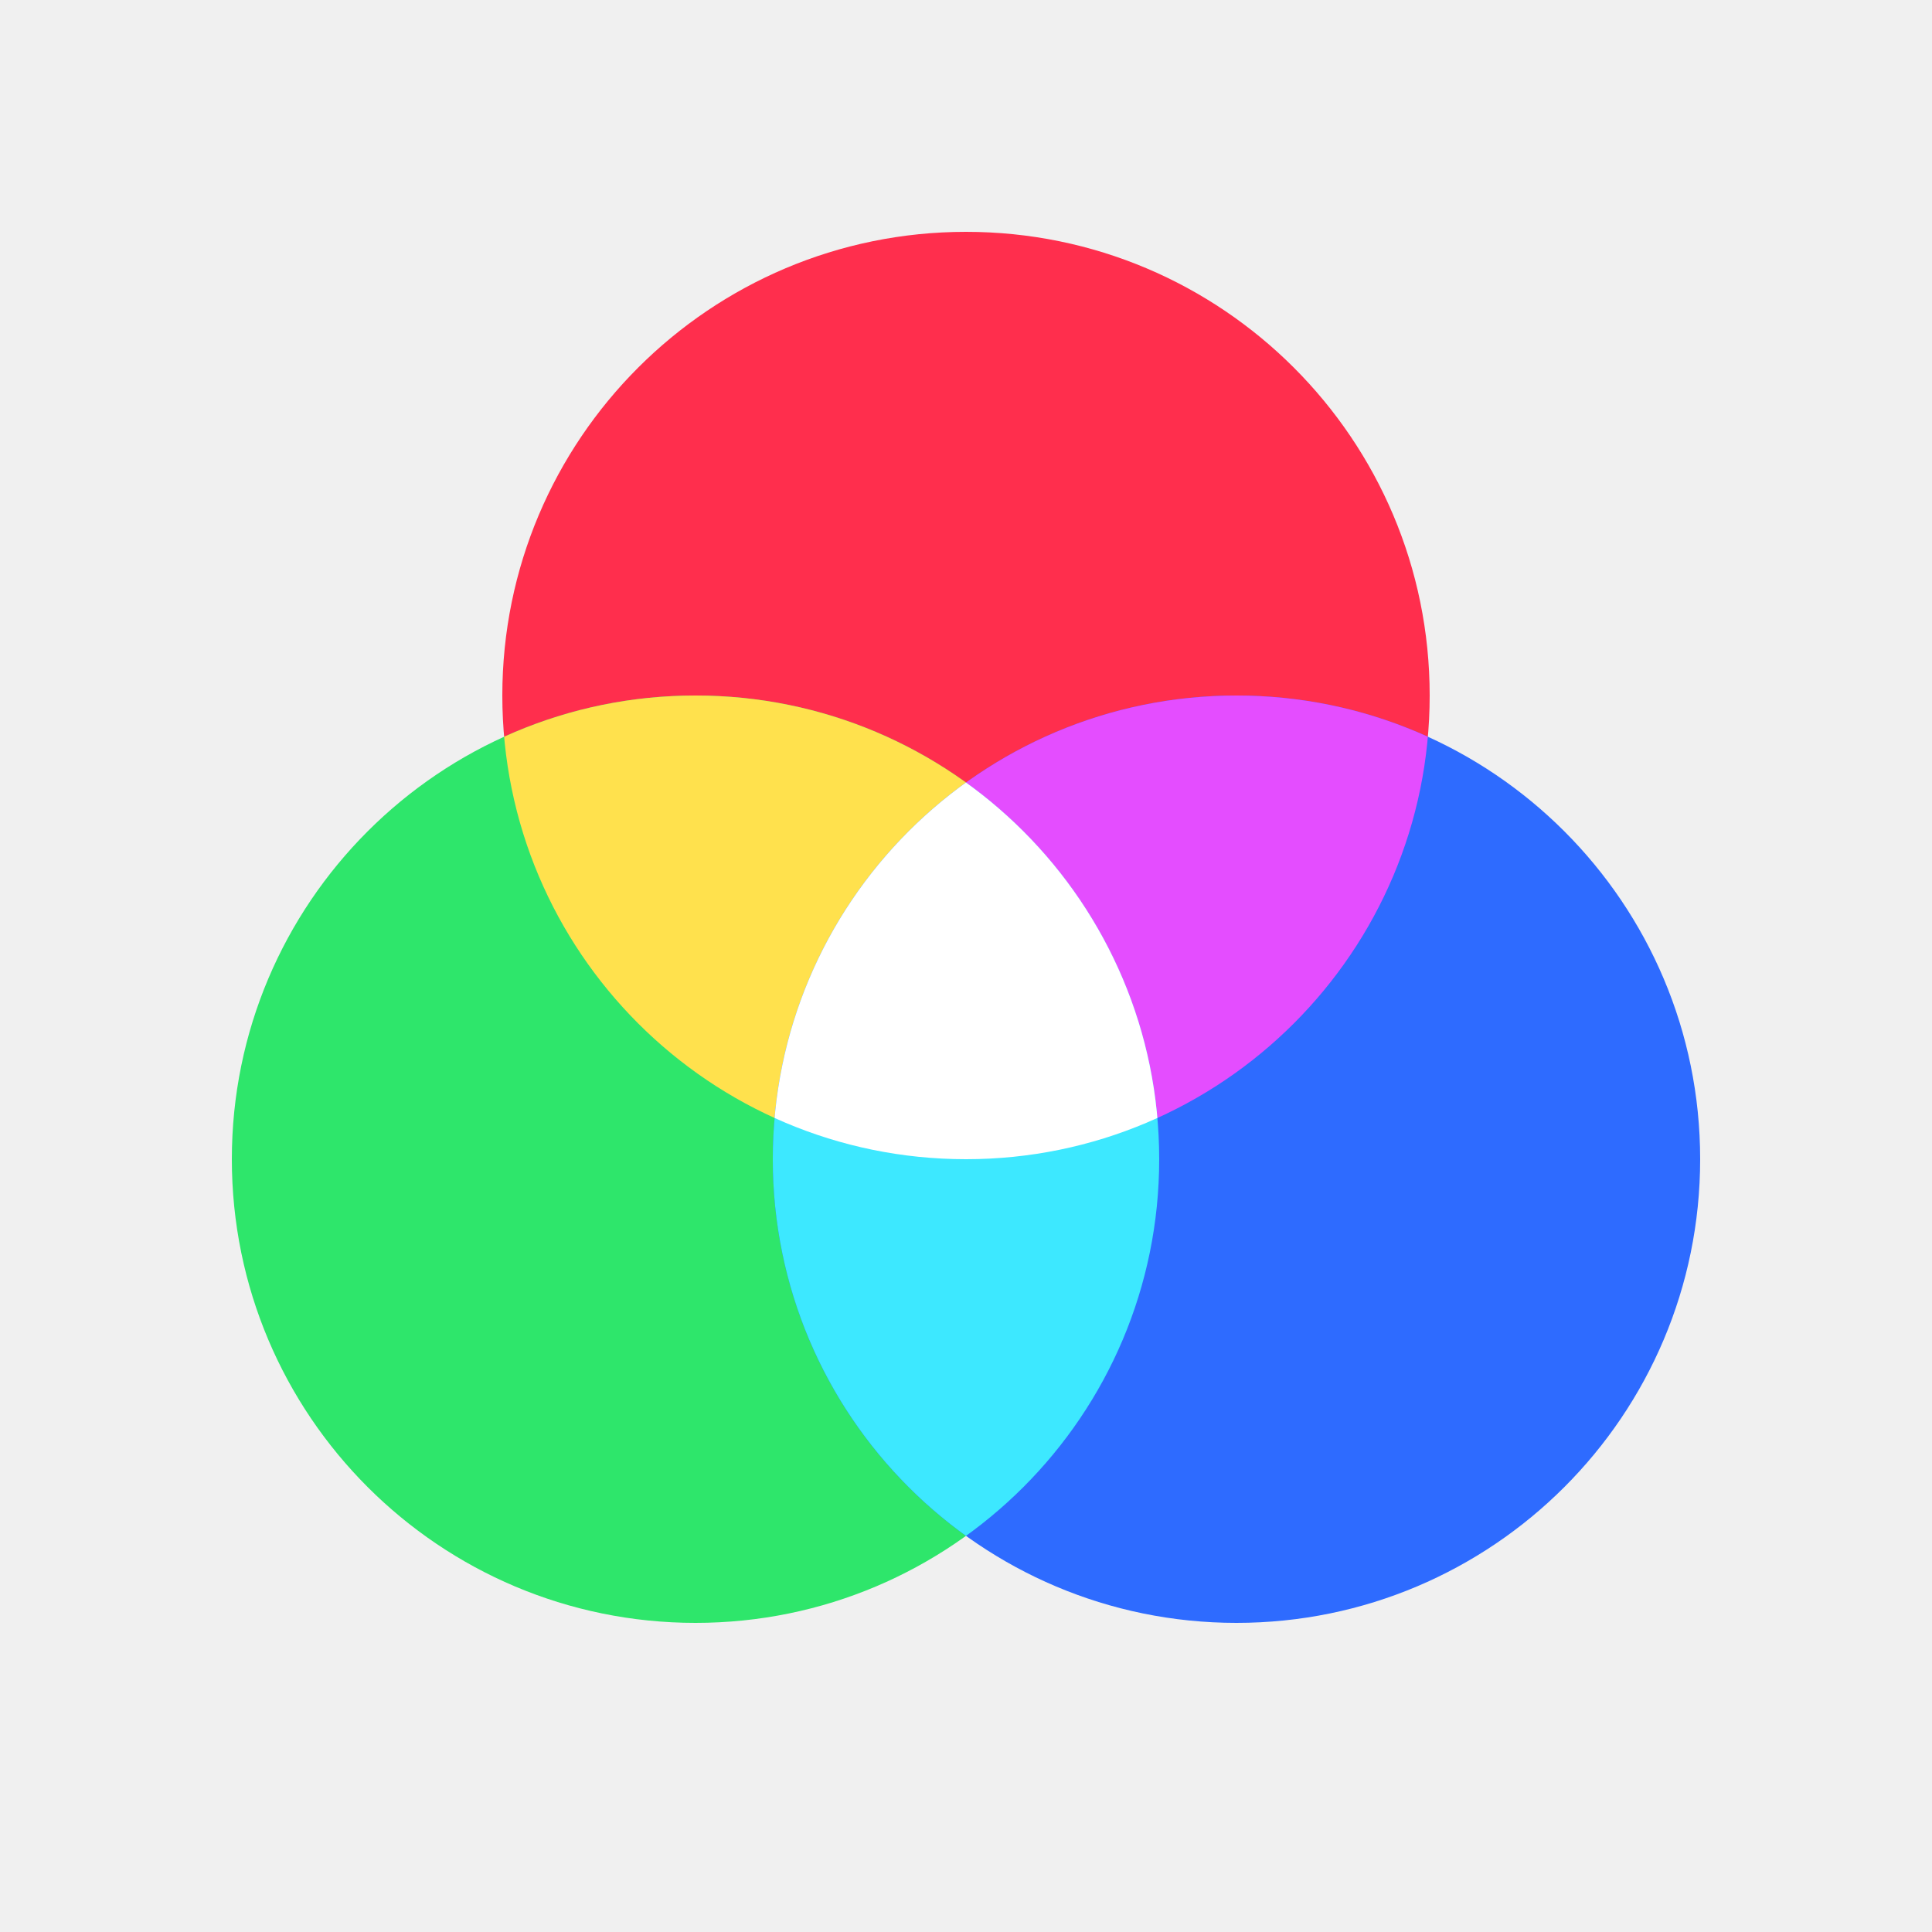
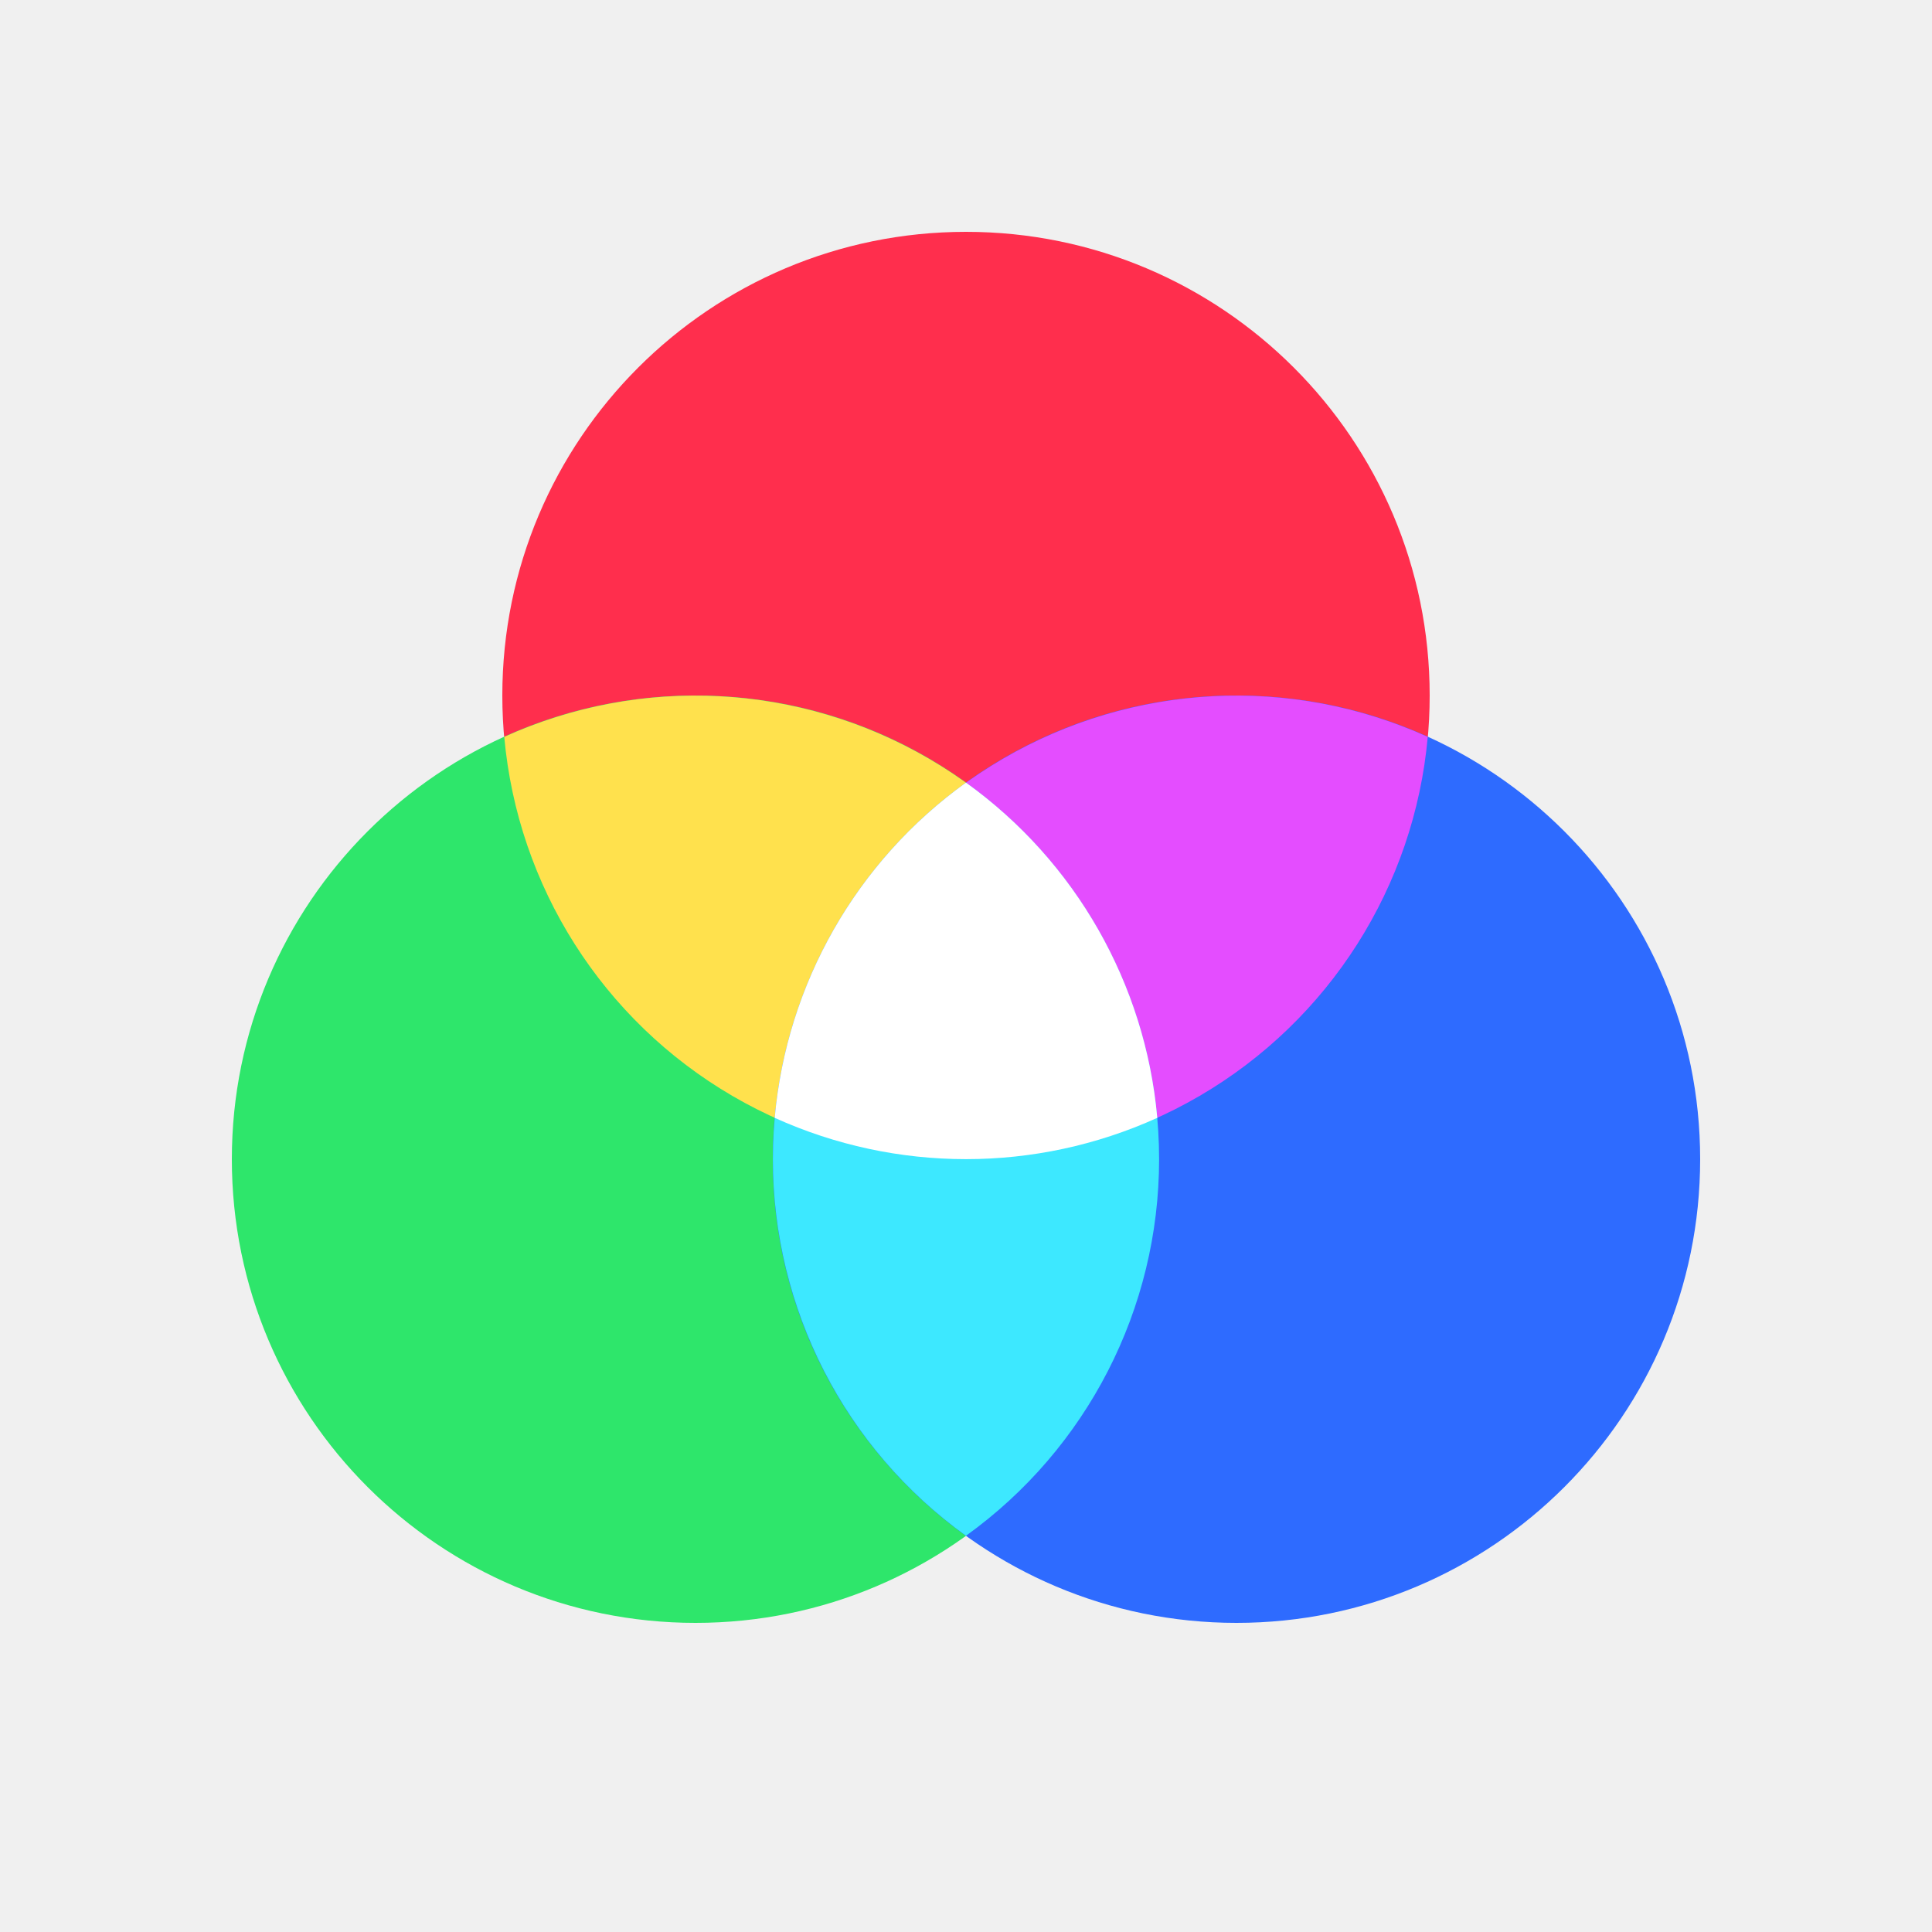
<svg xmlns="http://www.w3.org/2000/svg" viewBox="0 0 100 100">
-   <defs>
-     <circle id="r" cx="50" cy="36" r="24" />
-     <circle id="g" cx="36" cy="60" r="24" />
-     <circle id="b" cx="64" cy="60" r="24" />
-     <clipPath id="cr">
-       <use href="#r" />
-     </clipPath>
-     <clipPath id="cg">
-       <use href="#g" />
-     </clipPath>
-     <clipPath id="cb">
-       <use href="#b" />
-     </clipPath>
-   </defs>
-   <use href="#r" fill="#FF2E4D" />
-   <use href="#g" fill="#2EE66B" />
-   <use href="#b" fill="#2E6BFF" />
-   <g clip-path="url(#cr)">
-     <use href="#g" fill="#FFE14D" />
-     <use href="#b" fill="#E44DFF" />
-   </g>
-   <g clip-path="url(#cg)">
-     <use href="#b" fill="#3DE8FF" />
-   </g>
-   <g clip-path="url(#cr)">
-     <g clip-path="url(#cg)">
-       <use href="#b" fill="#FFFFFF" />
-     </g>
-   </g>
+   <circle cx="50" cy="36" r="24" fill="#FF2E4D" />
+   <circle cx="36" cy="60" r="24" fill="#2EE66B" />
+   <circle cx="64" cy="60" r="24" fill="#2E6BFF" />
+   <path d="M59.90 57.86A24 24 0 0 1 26.10 38.14A24 24 0 0 1 59.90 57.86Z" fill="#FFE14D" />
+   <path d="M73.90 38.14A24 24 0 0 1 40.10 57.86A24 24 0 0 1 73.90 38.14Z" fill="#E44DFF" />
+   <path d="M50.00 40.51A24 24 0 0 1 50.00 79.49A24 24 0 0 1 50.00 40.51Z" fill="#3DE8FF" />
+   <path d="M59.90 57.86A24 24 0 0 1 40.10 57.86A24 24 0 0 1 50.00 40.51A24 24 0 0 1 59.90 57.86Z" fill="#FFFFFF" />
</svg>
